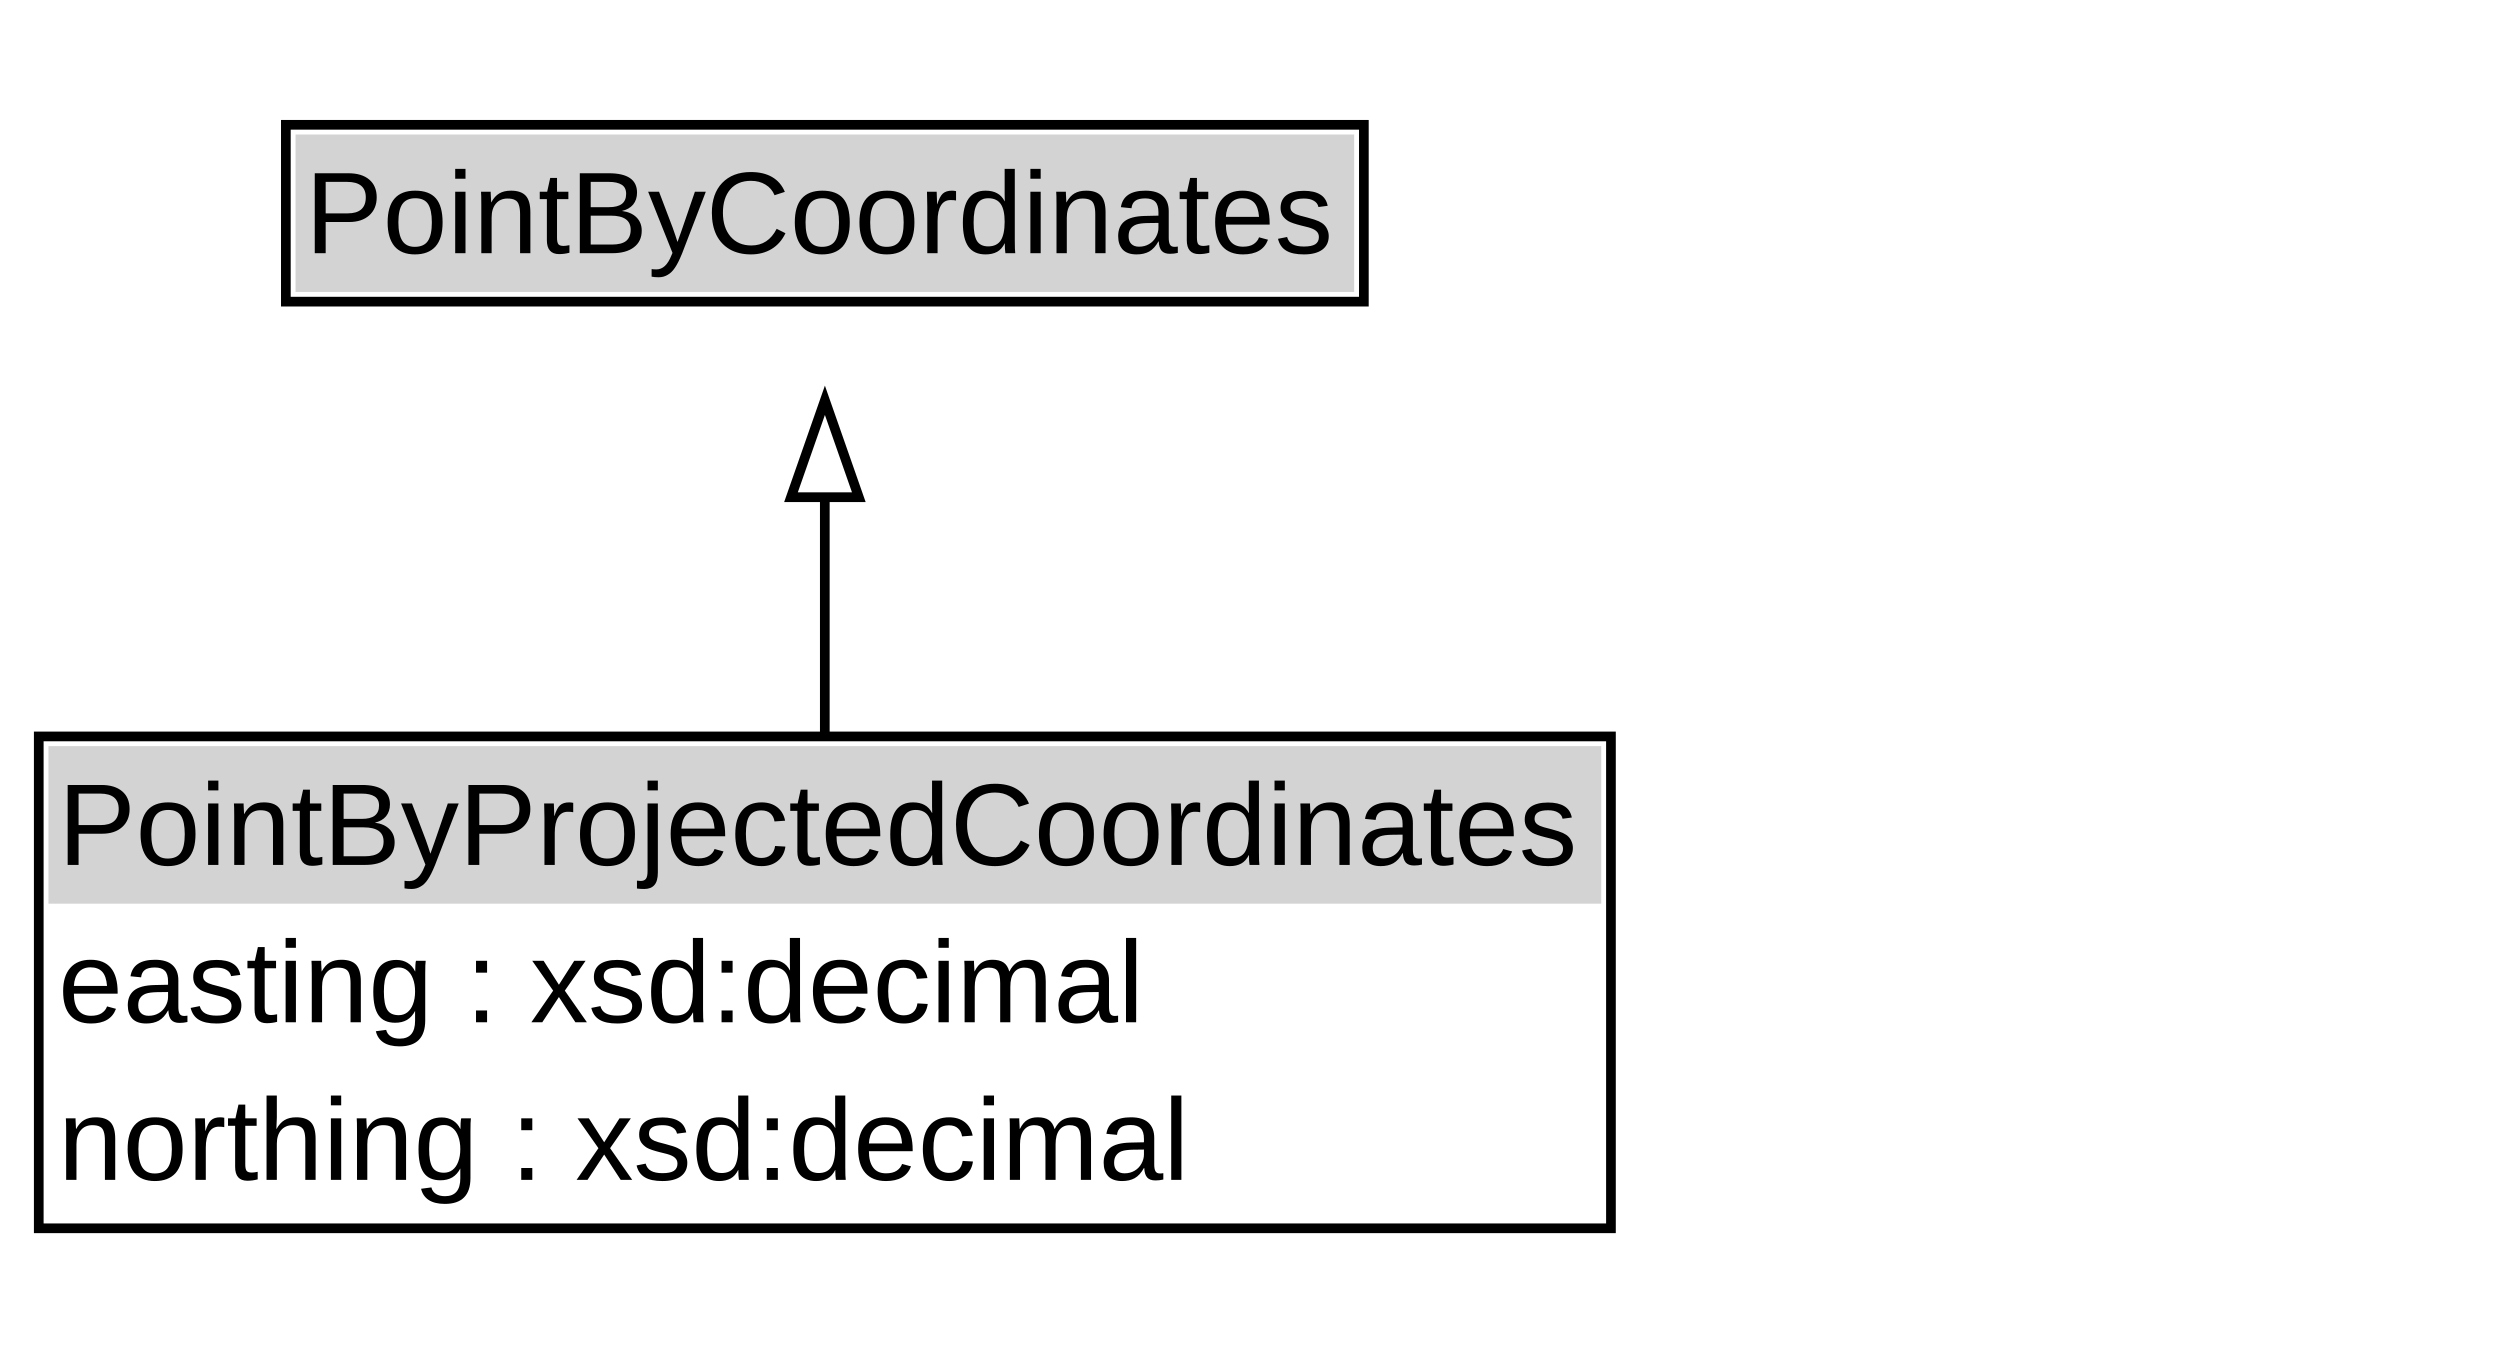
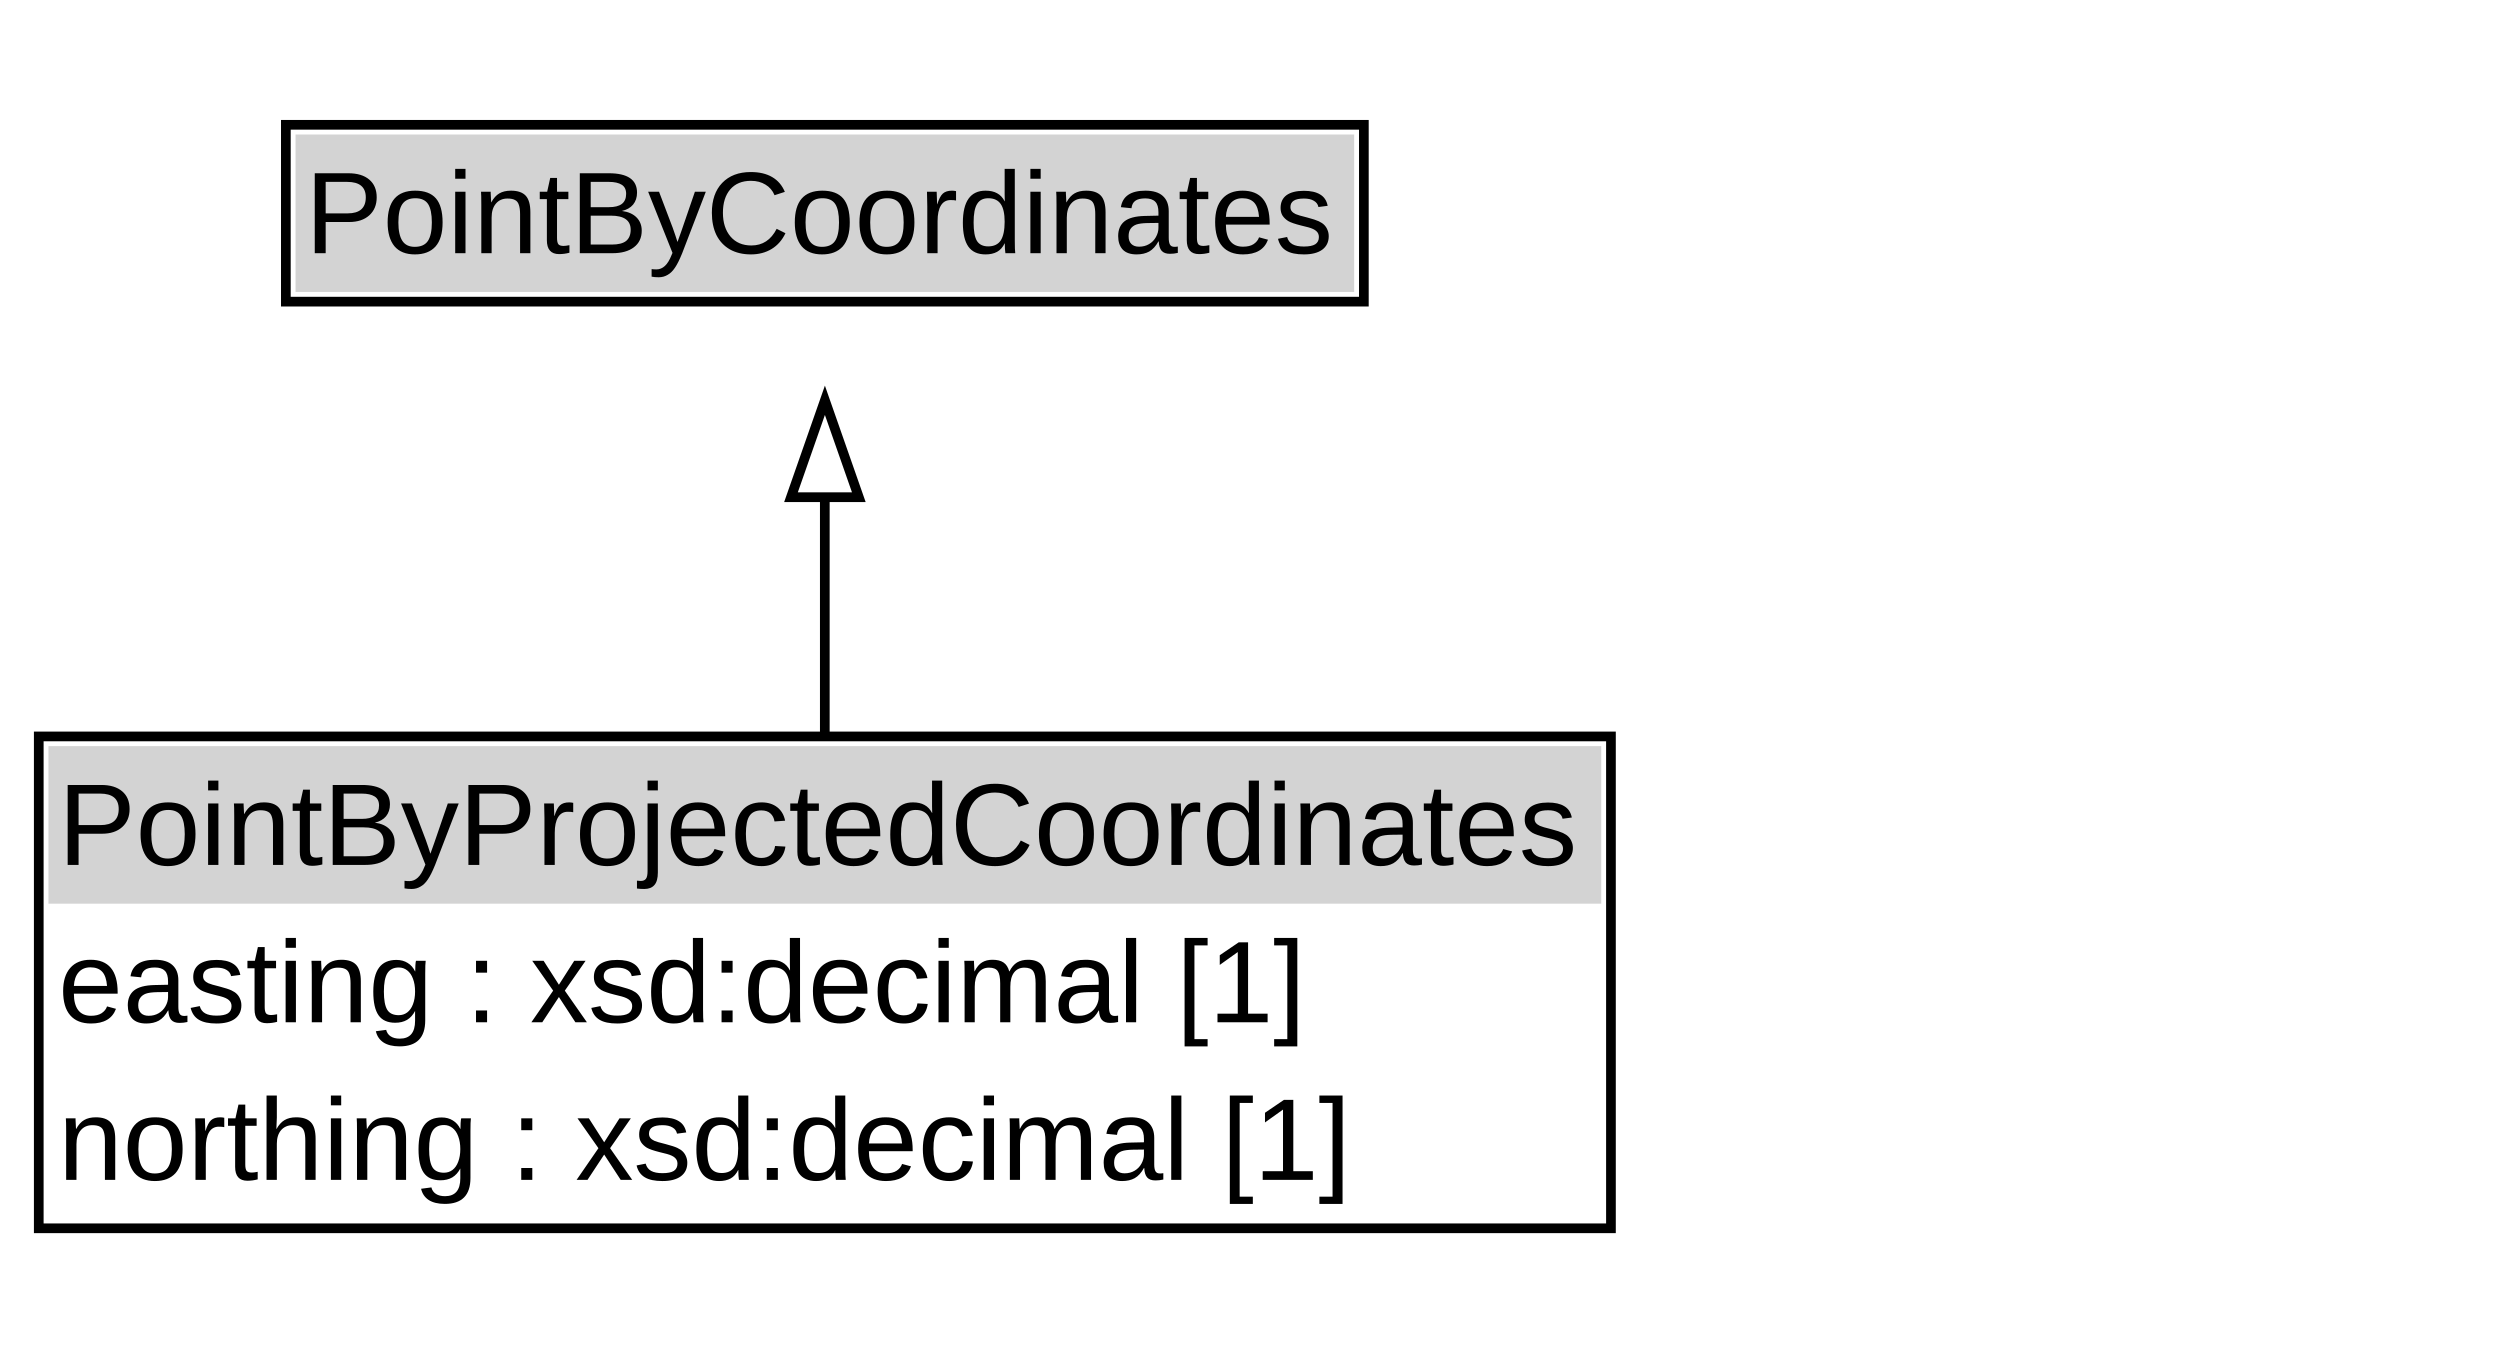
<svg xmlns="http://www.w3.org/2000/svg" xmlns:xlink="http://www.w3.org/1999/xlink" width="258pt" height="139pt" viewBox="0.00 0.00 258.00 139.00">
  <g id="graph0" class="graph" transform="scale(1 1) rotate(0) translate(4 135.38)">
    <polygon fill="white" stroke="none" points="-4,4 -4,-135.38 254.12,-135.38 254.12,4 -4,4" />
    <g id="clust3" class="cluster">
</g>
    <g id="node1" class="node">
      <g id="a_node1">
        <a xlink:href="../PointByCoordinates" xlink:title="&lt;TABLE&gt;">
          <polygon fill="lightgray" stroke="none" points="26.5,-105.25 26.5,-121.5 135.75,-121.5 135.75,-105.25 26.5,-105.25" />
          <text xml:space="preserve" text-anchor="start" x="27.5" y="-109.25" font-family="Arial" font-size="12.00">PointByCoordinates</text>
          <polygon fill="none" stroke="black" points="25.5,-104.25 25.5,-122.5 136.75,-122.5 136.75,-104.25 25.5,-104.25" />
        </a>
      </g>
    </g>
    <g id="node2" class="node">
      <g id="a_node2">
        <a xlink:href="../PointByProjectedCoordinates" xlink:title="&lt;TABLE&gt;">
          <polygon fill="lightgray" stroke="none" points="1,-42.12 1,-58.38 161.25,-58.38 161.25,-42.12 1,-42.12" />
          <text xml:space="preserve" text-anchor="start" x="2" y="-46.12" font-family="Arial" font-size="12.00">PointByProjectedCoordinates</text>
-           <text xml:space="preserve" text-anchor="start" x="2" y="-29.88" font-family="Arial" font-size="12.00">easting : xsd:decimal</text>
-           <text xml:space="preserve" text-anchor="start" x="2" y="-13.62" font-family="Arial" font-size="12.00">northing : xsd:decimal</text>
+           <text xml:space="preserve" text-anchor="start" x="2" y="-29.88" font-family="Arial" font-size="12.00">easting : xsd:decimal [1]</text>
+           <text xml:space="preserve" text-anchor="start" x="2" y="-13.62" font-family="Arial" font-size="12.00">northing : xsd:decimal [1]</text>
          <polygon fill="none" stroke="black" points="0,-8.62 0,-59.38 162.25,-59.38 162.25,-8.62 0,-8.62" />
        </a>
      </g>
    </g>
    <g id="edge1" class="edge">
      <path fill="none" stroke="black" d="M81.12,-59.1C81.12,-67.05 81.12,-75.97 81.12,-84.21" />
      <polygon fill="none" stroke="black" points="77.63,-84.07 81.13,-94.07 84.63,-84.07 77.63,-84.07" />
    </g>
  </g>
</svg>
